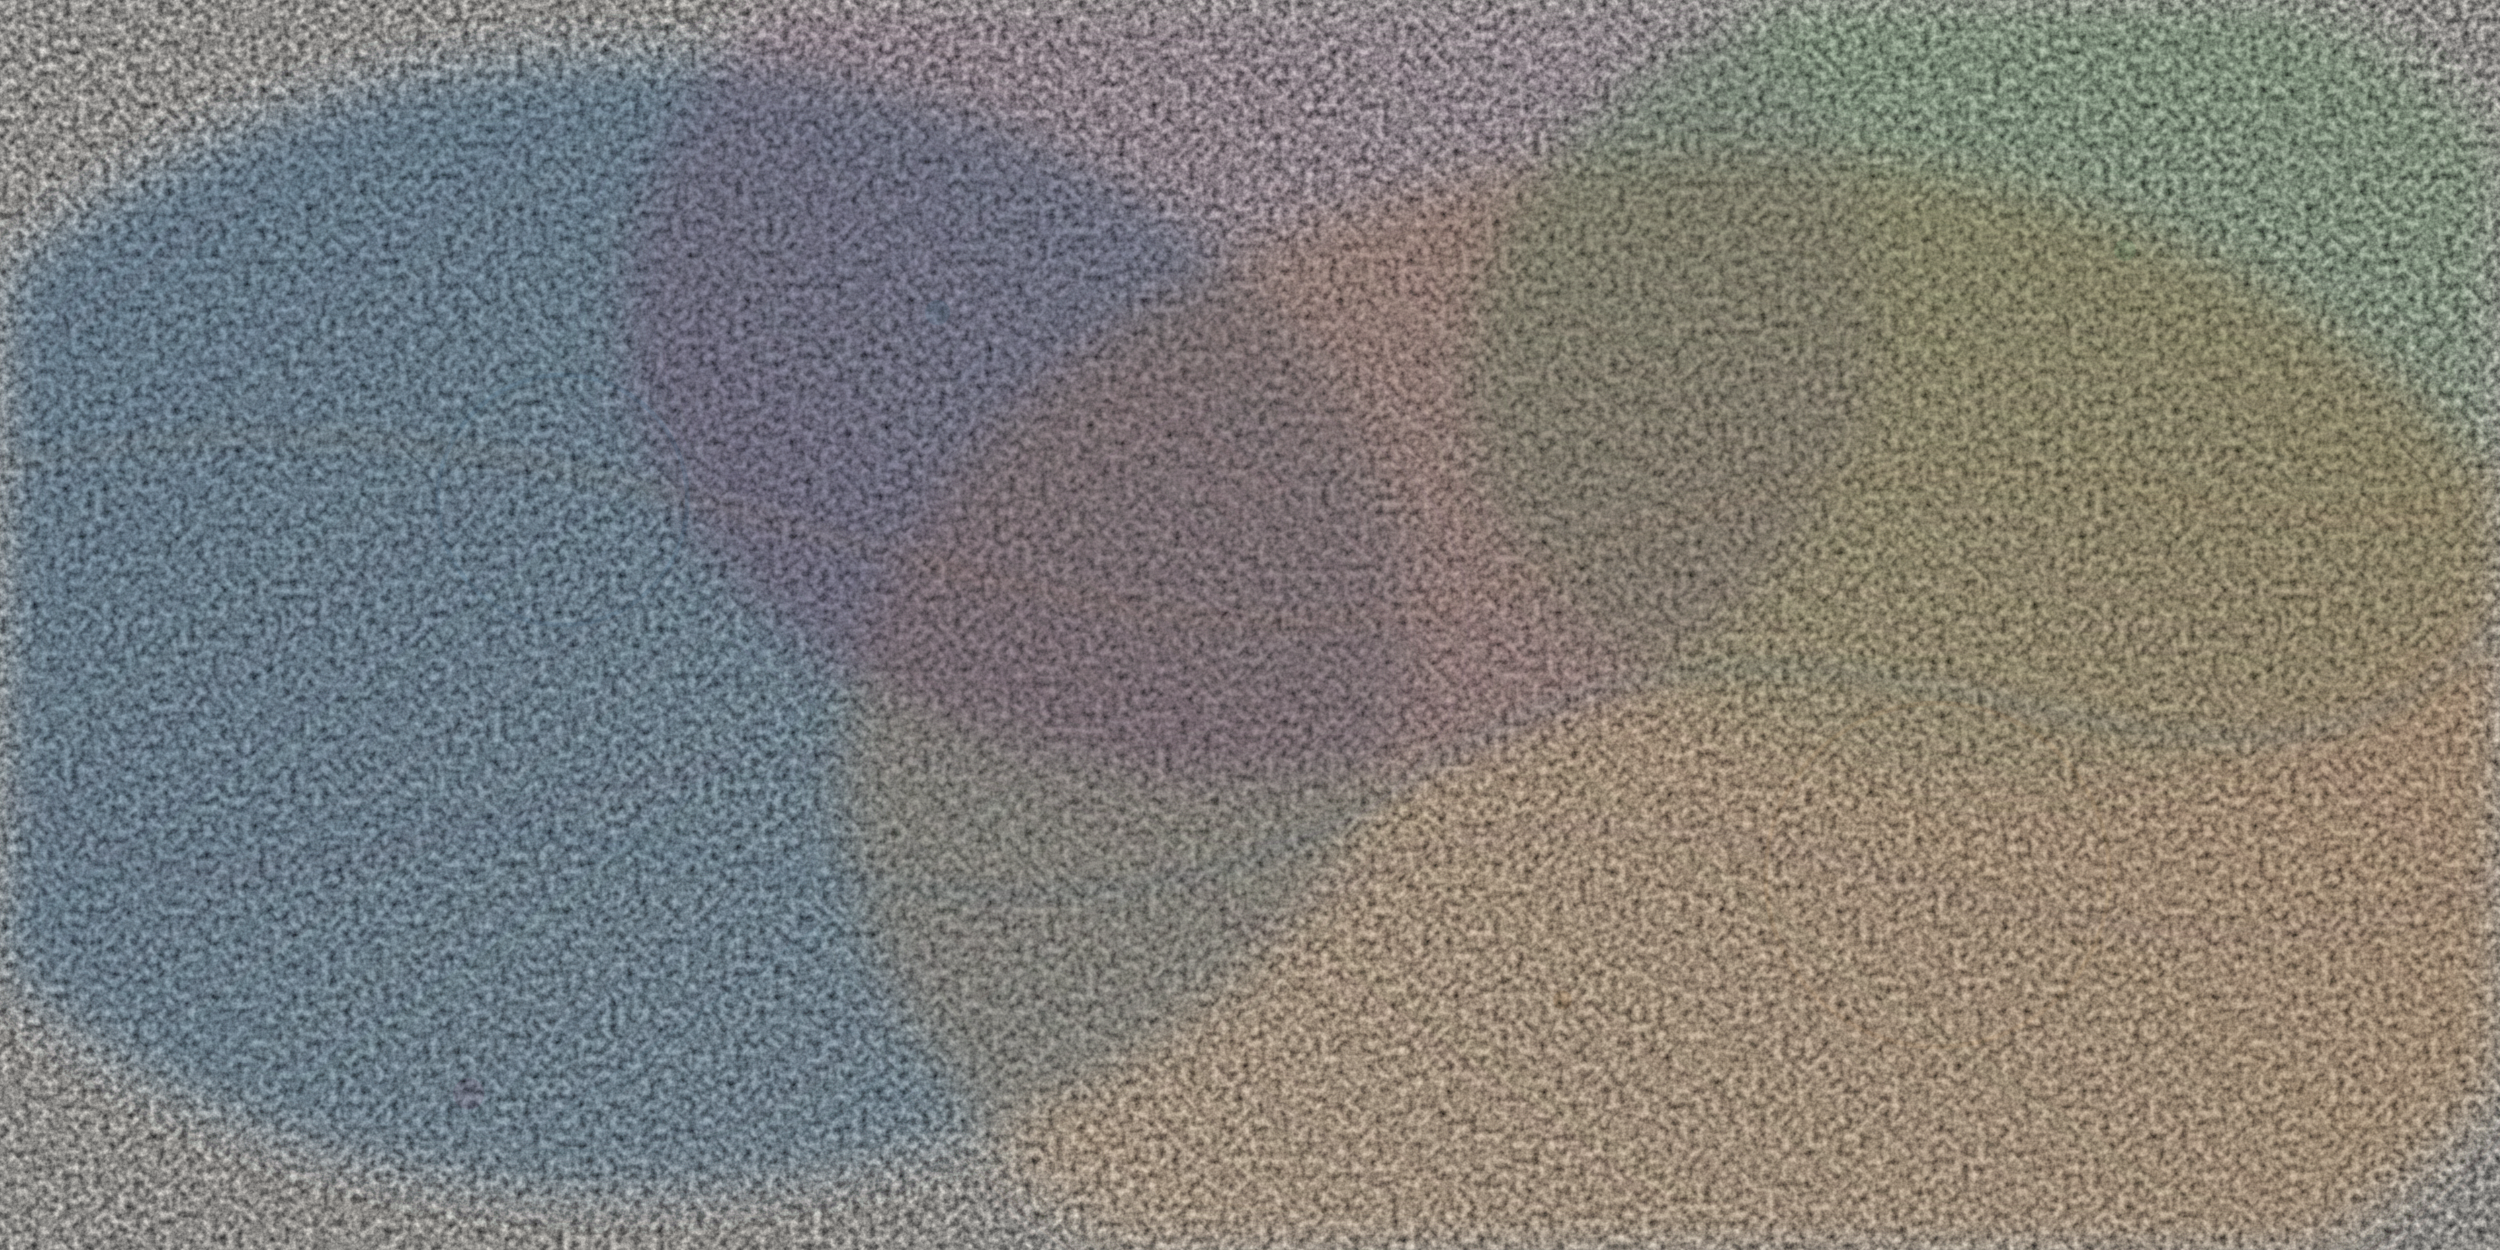
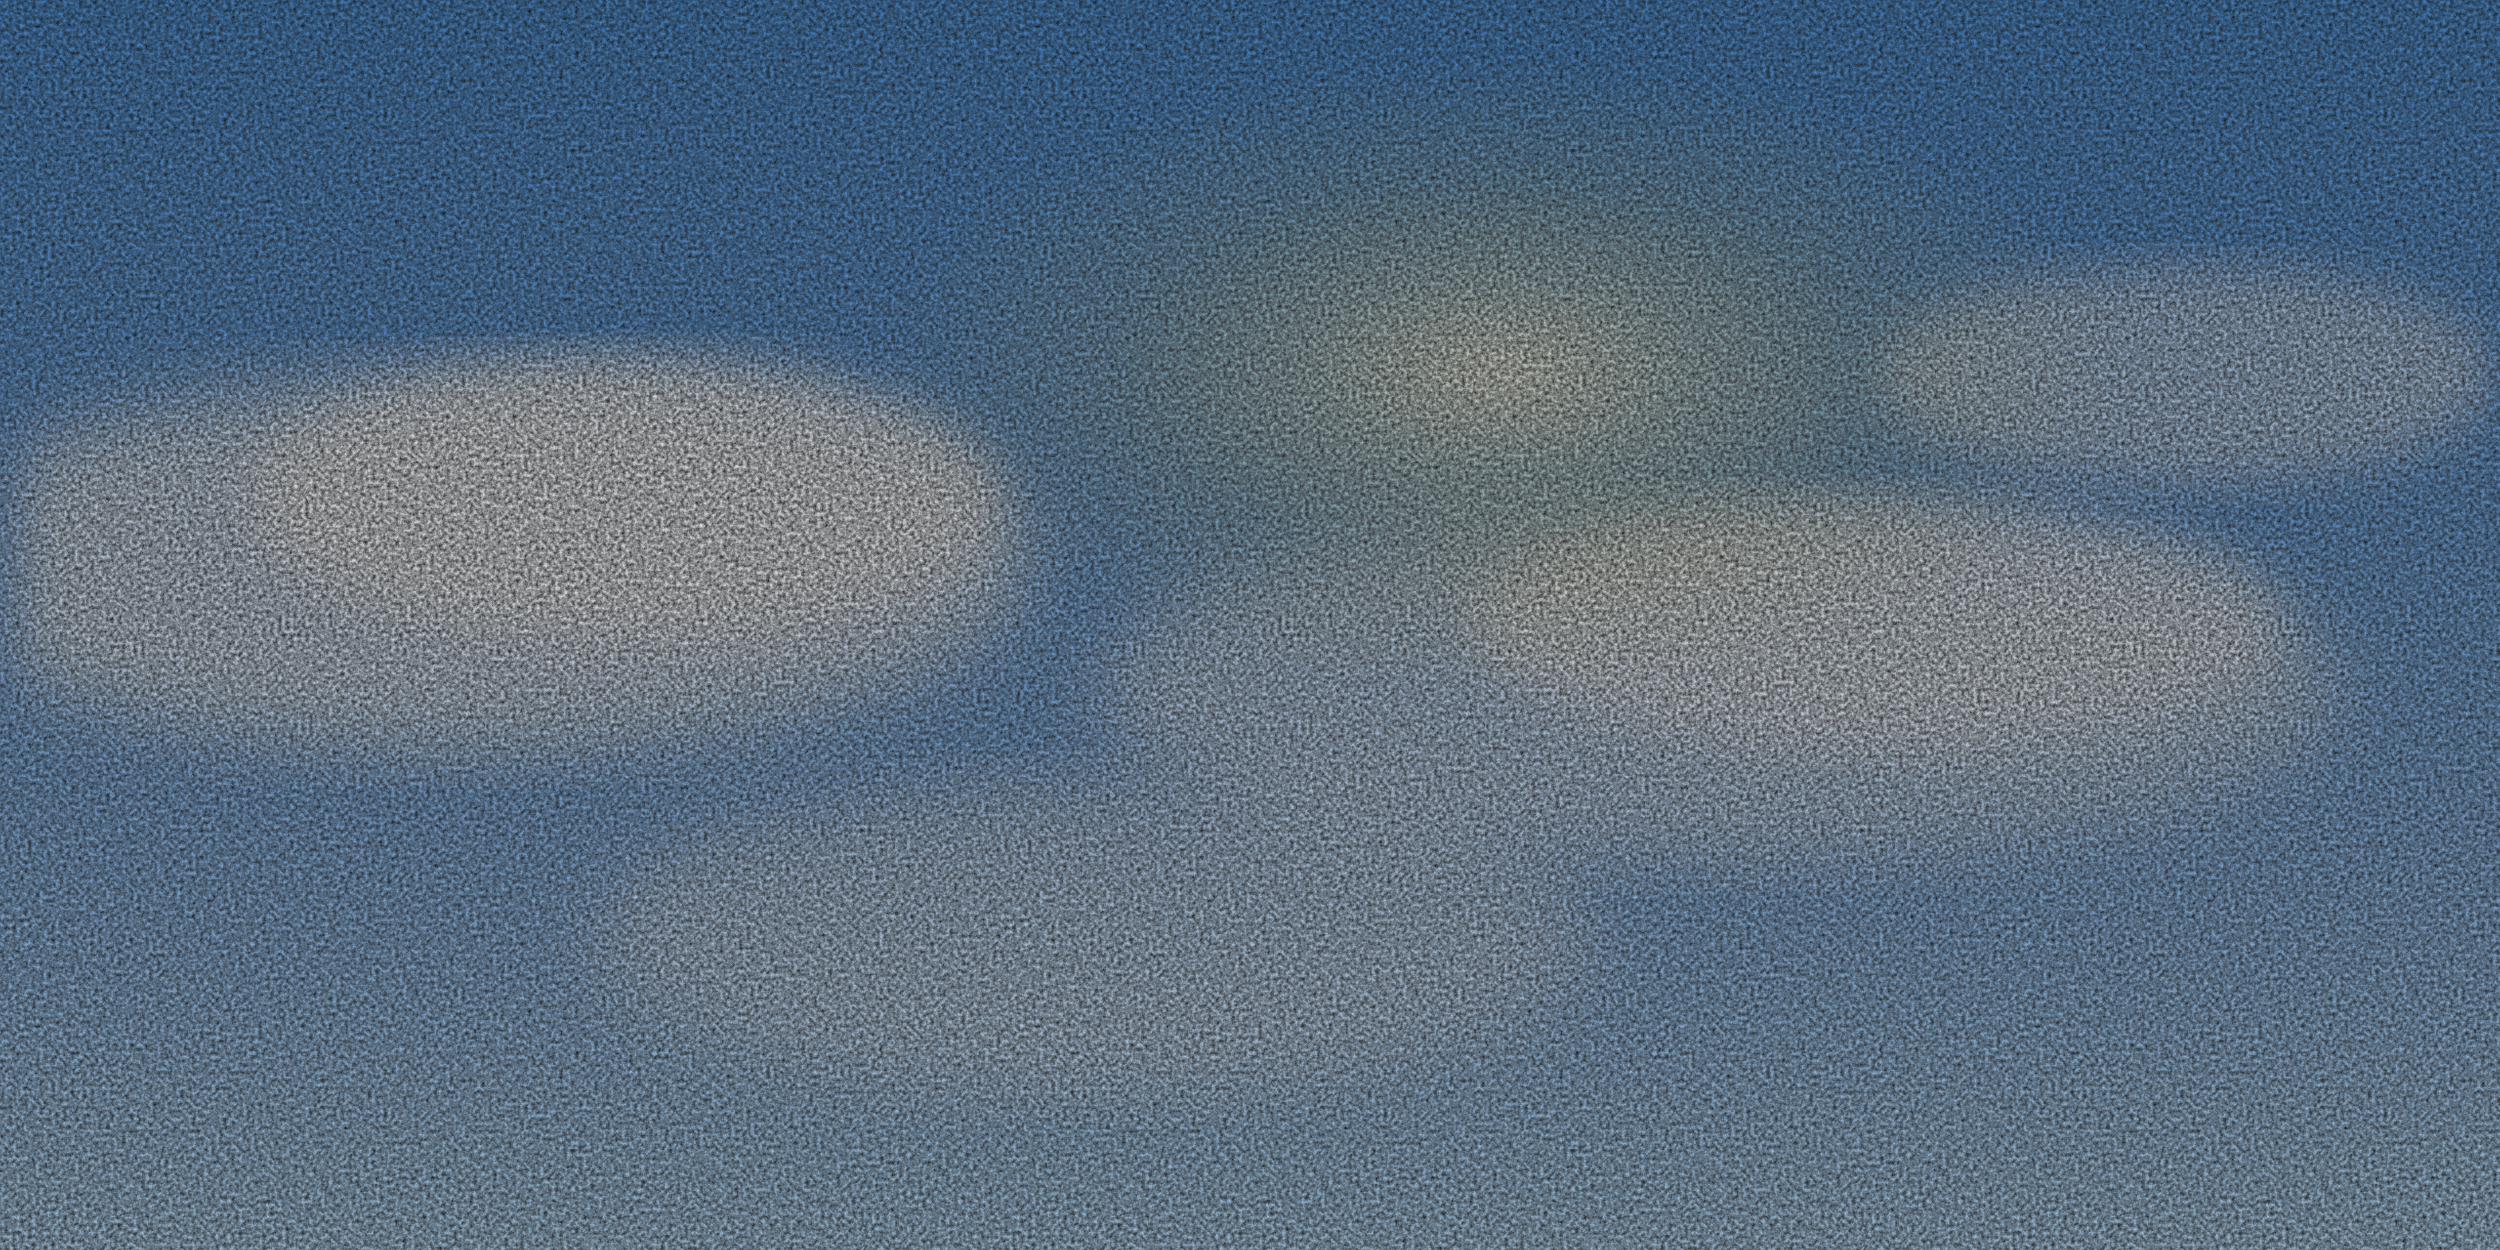
<svg xmlns="http://www.w3.org/2000/svg" viewBox="0 0 800 400" width="800" height="400">
  <defs>
-     <linearGradient id="printBg" x1="0" y1="0" x2="1" y2="1">
-       <stop offset="0%" stop-color="#F8F5F0" />
-       <stop offset="100%" stop-color="#F0ECE4" />
+     <linearGradient id="skyTop" x1="0" y1="0" x2="0" y2="1">
+       <stop offset="0%" stop-color="#4A90D9" />
+       <stop offset="40%" stop-color="#6BA3E0" />
+       <stop offset="70%" stop-color="#8BB8E8" />
+       <stop offset="100%" stop-color="#B0D4F1" />
    </linearGradient>
-     <linearGradient id="grad1" x1="0" y1="0" x2="1" y2="1">
-       <stop offset="0%" stop-color="#6B8CA8" stop-opacity="0.7" />
-       <stop offset="100%" stop-color="#4A7A9B" stop-opacity="0.3" />
-     </linearGradient>
-     <linearGradient id="grad2" x1="1" y1="0" x2="0" y2="1">
-       <stop offset="0%" stop-color="#C49A6C" stop-opacity="0.6" />
-       <stop offset="100%" stop-color="#D4AA7C" stop-opacity="0.2" />
-     </linearGradient>
-     <linearGradient id="grad3" x1="0" y1="1" x2="1" y2="0">
-       <stop offset="0%" stop-color="#8B6B8A" stop-opacity="0.5" />
-       <stop offset="100%" stop-color="#A0849F" stop-opacity="0.15" />
-     </linearGradient>
-     <linearGradient id="grad4" x1="0.5" y1="0" x2="0.5" y2="1">
-       <stop offset="0%" stop-color="#7CA87C" stop-opacity="0.4" />
-       <stop offset="100%" stop-color="#5C8A5C" stop-opacity="0.1" />
-     </linearGradient>
-     <filter id="printTexture" x="0" y="0" width="100%" height="100%">
-       <feTurbulence type="fractalNoise" baseFrequency="0.4" numOctaves="3" seed="18" result="tex" />
+     <radialGradient id="sun" cx="0.6" cy="0.3" r="0.25">
+       <stop offset="0%" stop-color="#FFFDE8" stop-opacity="0.9" />
+       <stop offset="30%" stop-color="#FFF5C0" stop-opacity="0.5" />
+       <stop offset="60%" stop-color="#FFE880" stop-opacity="0.2" />
+       <stop offset="100%" stop-color="#FFE880" stop-opacity="0" />
+     </radialGradient>
+     <filter id="cloudBlur">
+       <feGaussianBlur stdDeviation="12" />
+     </filter>
+     <filter id="cloudBlur2">
+       <feGaussianBlur stdDeviation="8" />
+     </filter>
+     <filter id="printGrain" x="0" y="0" width="100%" height="100%">
+       <feTurbulence type="fractalNoise" baseFrequency="0.8" numOctaves="3" seed="18" result="tex" />
      <feColorMatrix type="saturate" values="0" in="tex" result="gTex" />
-       <feComponentTransfer in="gTex" result="faint">
-         <feFuncR type="linear" slope="0.03" intercept="0" />
-         <feFuncG type="linear" slope="0.03" intercept="0" />
-         <feFuncB type="linear" slope="0.03" intercept="0" />
+       <feComponentTransfer in="gTex">
+         <feFuncR type="linear" slope="0.02" intercept="0" />
+         <feFuncG type="linear" slope="0.02" intercept="0" />
+         <feFuncB type="linear" slope="0.02" intercept="0" />
        <feFuncA type="constant" value="1" />
      </feComponentTransfer>
-       <feBlend in="SourceGraphic" in2="faint" mode="multiply" />
+       <feBlend in="SourceGraphic" mode="multiply" />
    </filter>
-     <filter id="softEdge">
-       <feGaussianBlur stdDeviation="8" />
-     </filter>
-     <filter id="artBlur">
-       <feGaussianBlur stdDeviation="3" />
-     </filter>
-     <clipPath id="artClip">
+     <clipPath id="printClip">
      <rect width="800" height="400" />
    </clipPath>
  </defs>
-   <rect width="800" height="400" fill="url(#printBg)" />
-   <g clip-path="url(#artClip)" filter="url(#printTexture)">
-     <ellipse cx="200" cy="200" rx="250" ry="180" fill="url(#grad1)" filter="url(#softEdge)" />
-     <ellipse cx="550" cy="250" rx="280" ry="200" fill="url(#grad2)" filter="url(#softEdge)" />
-     <ellipse cx="400" cy="100" rx="200" ry="150" fill="url(#grad3)" filter="url(#softEdge)" />
-     <ellipse cx="650" cy="120" rx="180" ry="130" fill="url(#grad4)" filter="url(#softEdge)" />
-     <path d="M0,300 C150,200 300,350 450,250 C600,150 700,300 800,200" fill="none" stroke="#6B8CA8" stroke-width="3" opacity="0.25" filter="url(#artBlur)" />
-     <path d="M0,150 C200,100 350,250 500,180 C650,110 750,200 800,150" fill="none" stroke="#C49A6C" stroke-width="2.5" opacity="0.2" filter="url(#artBlur)" />
-     <path d="M0,250 C100,350 250,150 400,300 C550,200 650,350 800,280" fill="none" stroke="#8B6B8A" stroke-width="2" opacity="0.2" filter="url(#artBlur)" />
-     <circle cx="180" cy="160" r="40" fill="none" stroke="#4A7A9B" stroke-width="1.5" opacity="0.2" />
-     <circle cx="620" cy="280" r="55" fill="none" stroke="#C49A6C" stroke-width="1.5" opacity="0.18" />
-     <circle cx="400" cy="200" r="70" fill="none" stroke="#8B6B8A" stroke-width="1" opacity="0.12" />
-     <circle cx="300" cy="100" r="4" fill="#6B8CA8" opacity="0.3" />
-     <circle cx="500" cy="320" r="3" fill="#C49A6C" opacity="0.3" />
-     <circle cx="150" cy="350" r="5" fill="#8B6B8A" opacity="0.2" />
-     <circle cx="680" cy="80" r="3.5" fill="#7CA87C" opacity="0.25" />
+   <rect width="800" height="400" fill="url(#skyTop)" />
+   <g clip-path="url(#printClip)">
+     <ellipse cx="150" cy="180" rx="180" ry="60" fill="#FFFFFF" opacity="0.7" filter="url(#cloudBlur)" />
+     <ellipse cx="200" cy="160" rx="120" ry="45" fill="#FFFFFF" opacity="0.8" filter="url(#cloudBlur2)" />
+     <ellipse cx="550" cy="220" rx="200" ry="55" fill="#FFFFFF" opacity="0.5" filter="url(#cloudBlur)" />
+     <ellipse cx="600" cy="200" rx="130" ry="40" fill="#FFFFFF" opacity="0.6" filter="url(#cloudBlur2)" />
+     <ellipse cx="350" cy="300" rx="160" ry="50" fill="#FFFFFF" opacity="0.4" filter="url(#cloudBlur)" />
+     <ellipse cx="700" cy="120" rx="100" ry="35" fill="#FFFFFF" opacity="0.5" filter="url(#cloudBlur2)" />
+     <rect width="800" height="400" fill="url(#sun)" />
  </g>
+   <rect width="800" height="400" filter="url(#printGrain)" fill="transparent" />
</svg>
